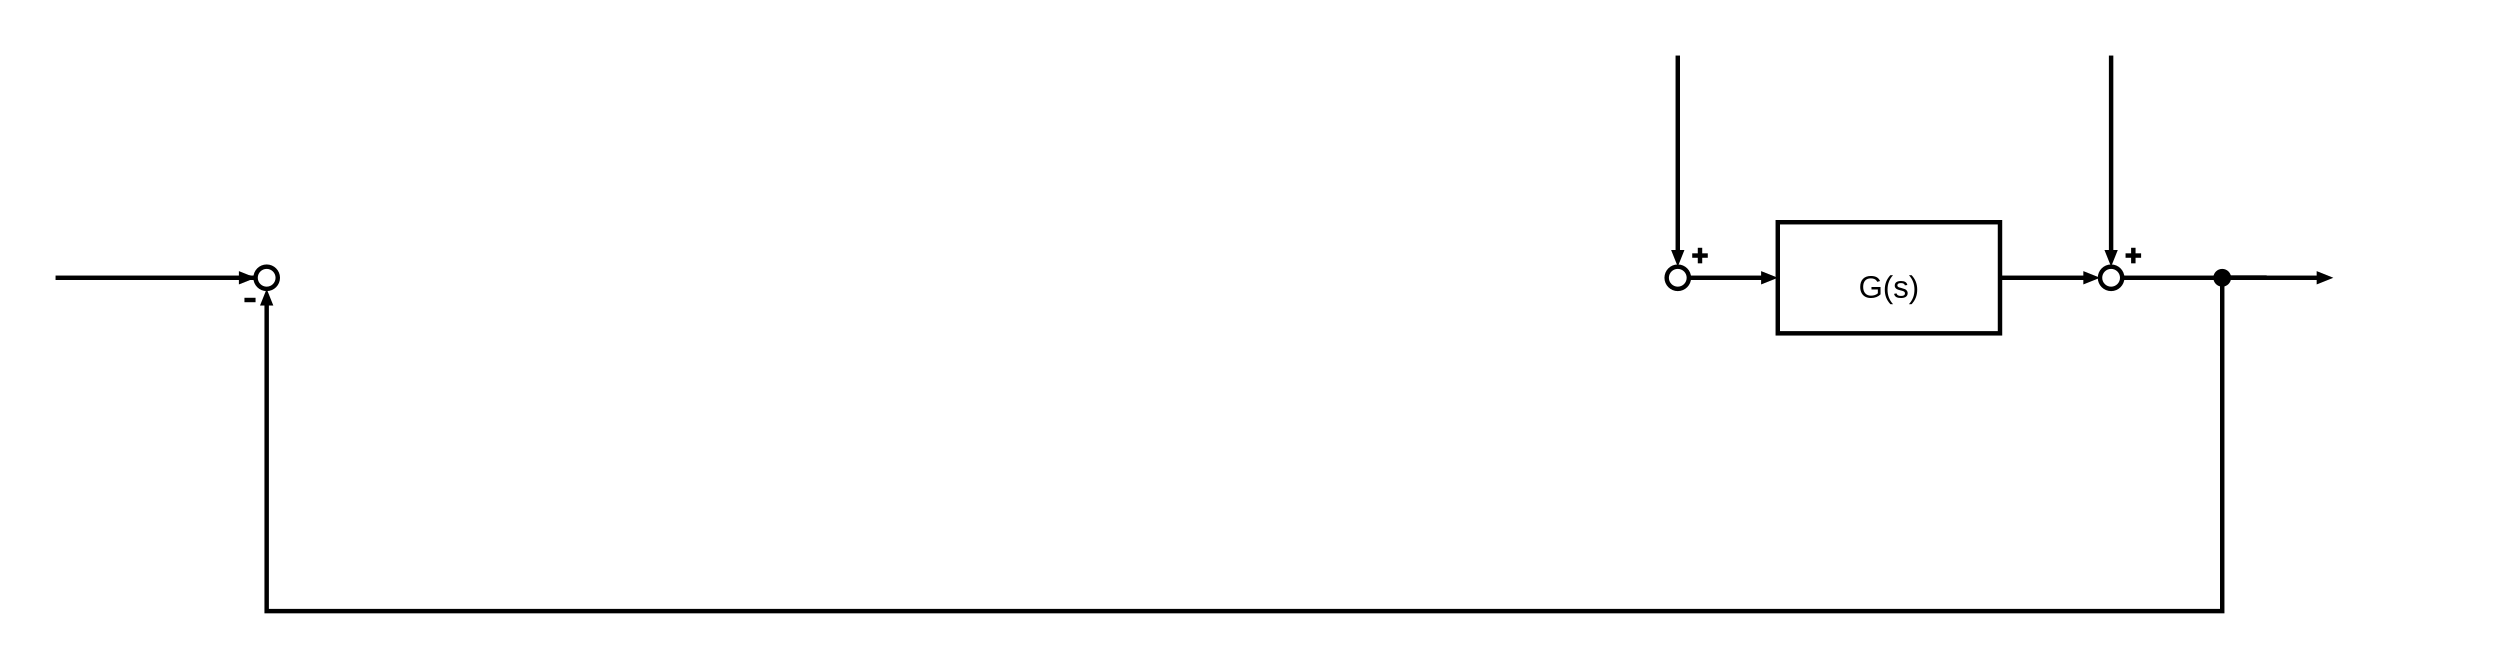
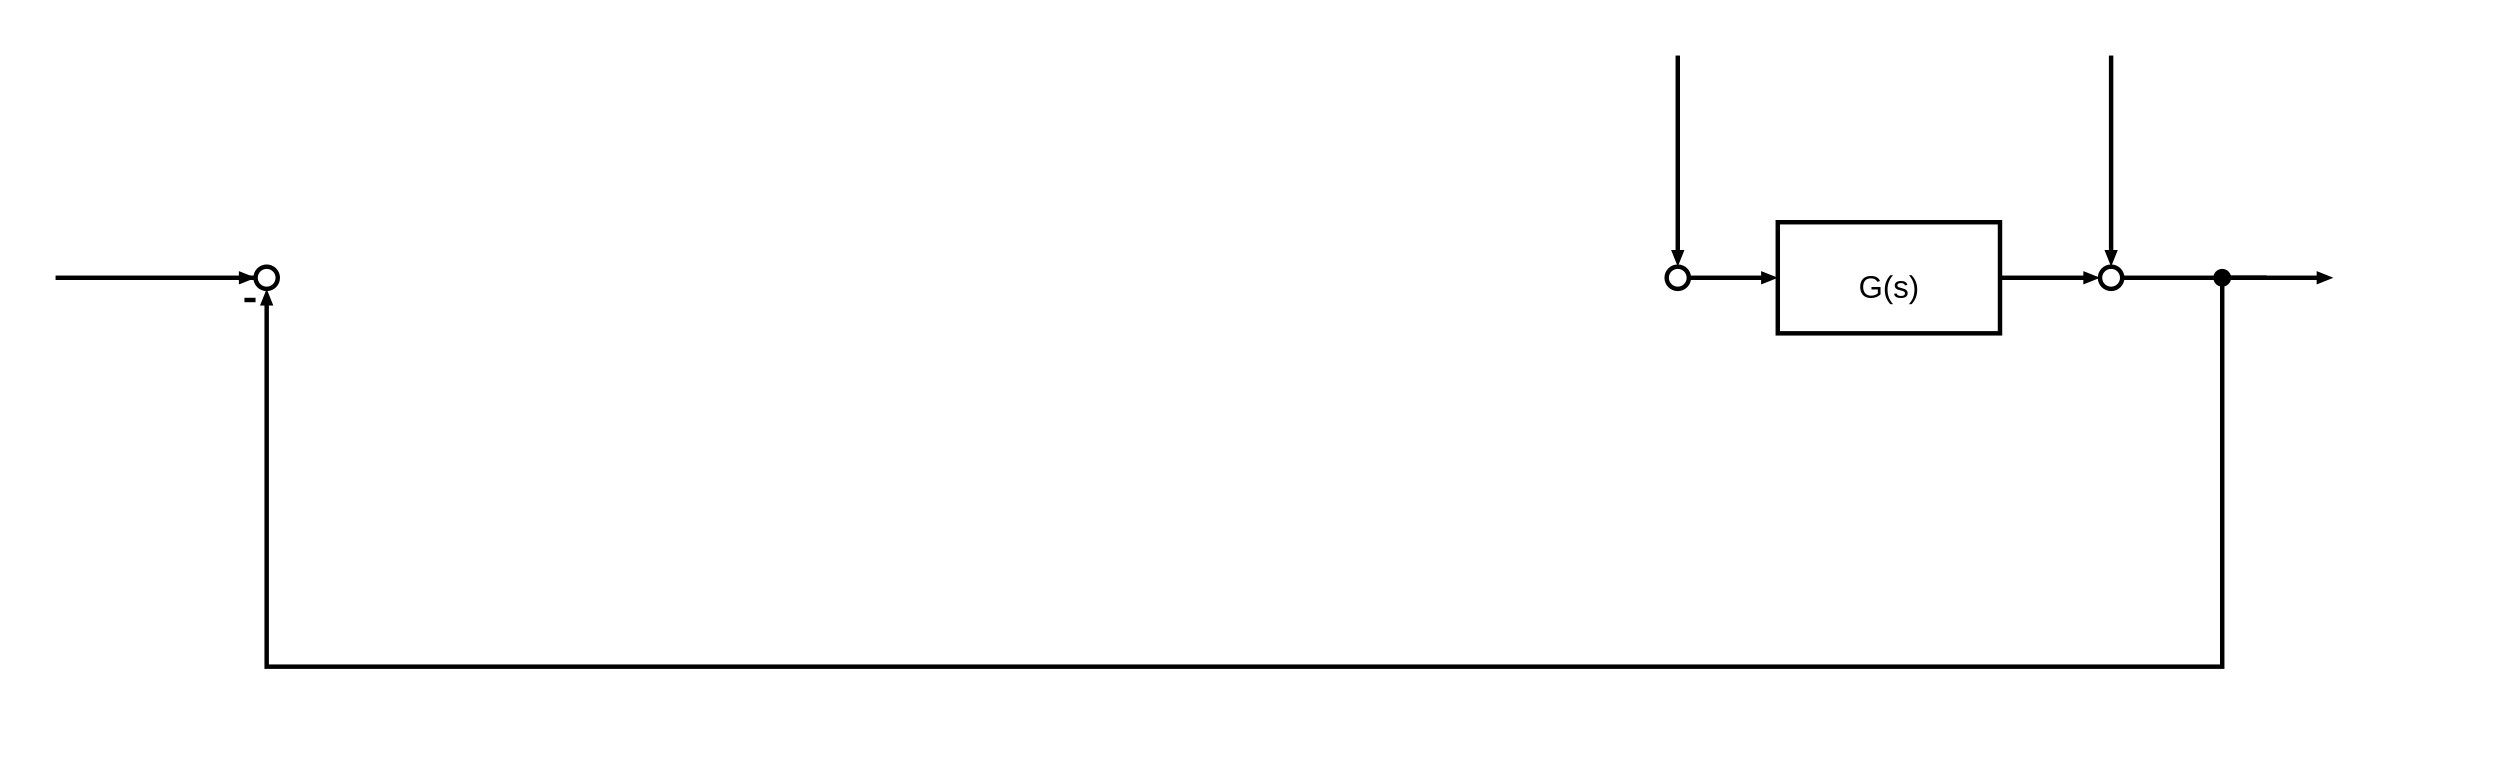
- <svg xmlns="http://www.w3.org/2000/svg" width="2250" height="600" viewBox="-25 0 1125 300">
+ <svg xmlns="http://www.w3.org/2000/svg" width="2250" height="700" viewBox="-25 0 1125 350">
  <style>
        .fill { fill:#000000 }
        .line { stroke:#000000; stroke-width:2; fill:none; }
        .block { stroke:#000000; stroke-width:2; fill:none; }
        .text { fill:#000000; font-family:Arial, sans-serif; font-size:14px; text-anchor:middle;
        dominant-baseline:middle; }
    </style>
  <defs>
    <path id="arrow" class="fill" d=" M0 0 L-5 2 L-5 -2" transform="scale(1.5)" />
-   </defs>
-   <defs>
-     <g id="plus">
-       <line class="line" x1="-3.5" y1="0" x2="3.5" y2="0" />
-       <line class="line" x1="0" y1="-3.5" x2="0" y2="3.5" />
-     </g>
  </defs>
  <path class="line" d="M0 125 H90" />
  <g transform="translate(95 125)">
    <circle class="block" cx="0" cy="0" r="5" />
    <use href="#arrow" transform="translate(-5 0)" />
    <use href="#arrow" transform="translate(0 5) rotate(-90 0 0)" />
    <line class="line" x1="-5" y1="10" x2="-10" y2="10" />
  </g>
  <g transform="translate(675 125)">
    <g transform="translate(55 0)">
      <circle class="block" cx="0" cy="0" r="5" />
      <use href="#arrow" transform="translate(0 -5) rotate(90 0 0)" />
-       <use href="#plus" transform="translate(10 -10)" />
    </g>
    <path class="line" d="M60 0 H95" />
    <use href="#arrow" transform="translate(100 0)" />
    <path class="line" d="M55 -10 V-100" />
  </g>
  <g transform="translate(775 125)">
    <rect class="block" height="50" width="100" x="0" y="-25" />
    <text class="text" x="50" y="5">G(s)</text>
  </g>
  <g transform="translate(875 125)">
    <path class="line" d="M0 0 H40" />
    <g transform="translate(50 0)">
      <circle class="block" cx="0" cy="0" r="5" />
      <use href="#arrow" transform="translate(-5 0)" />
      <use href="#arrow" transform="translate(0 -5) rotate(90 0 0)" />
-       <use href="#plus" transform="translate(10 -10)" />
    </g>
    <path class="line" d="M55 0 H145" />
    <use href="#arrow" transform="translate(150 0)" />
    <path class="line" d="M50 -10 V-100" />
  </g>
-   <path class="line" d="M975 125 H995 M975 125 V275 H95 V135" />
+   <path class="line" d="M975 125 H995 M975 125 V300 H95 V135" />
  <circle class="fill" cx="975" cy="125" r="4" />
</svg>
